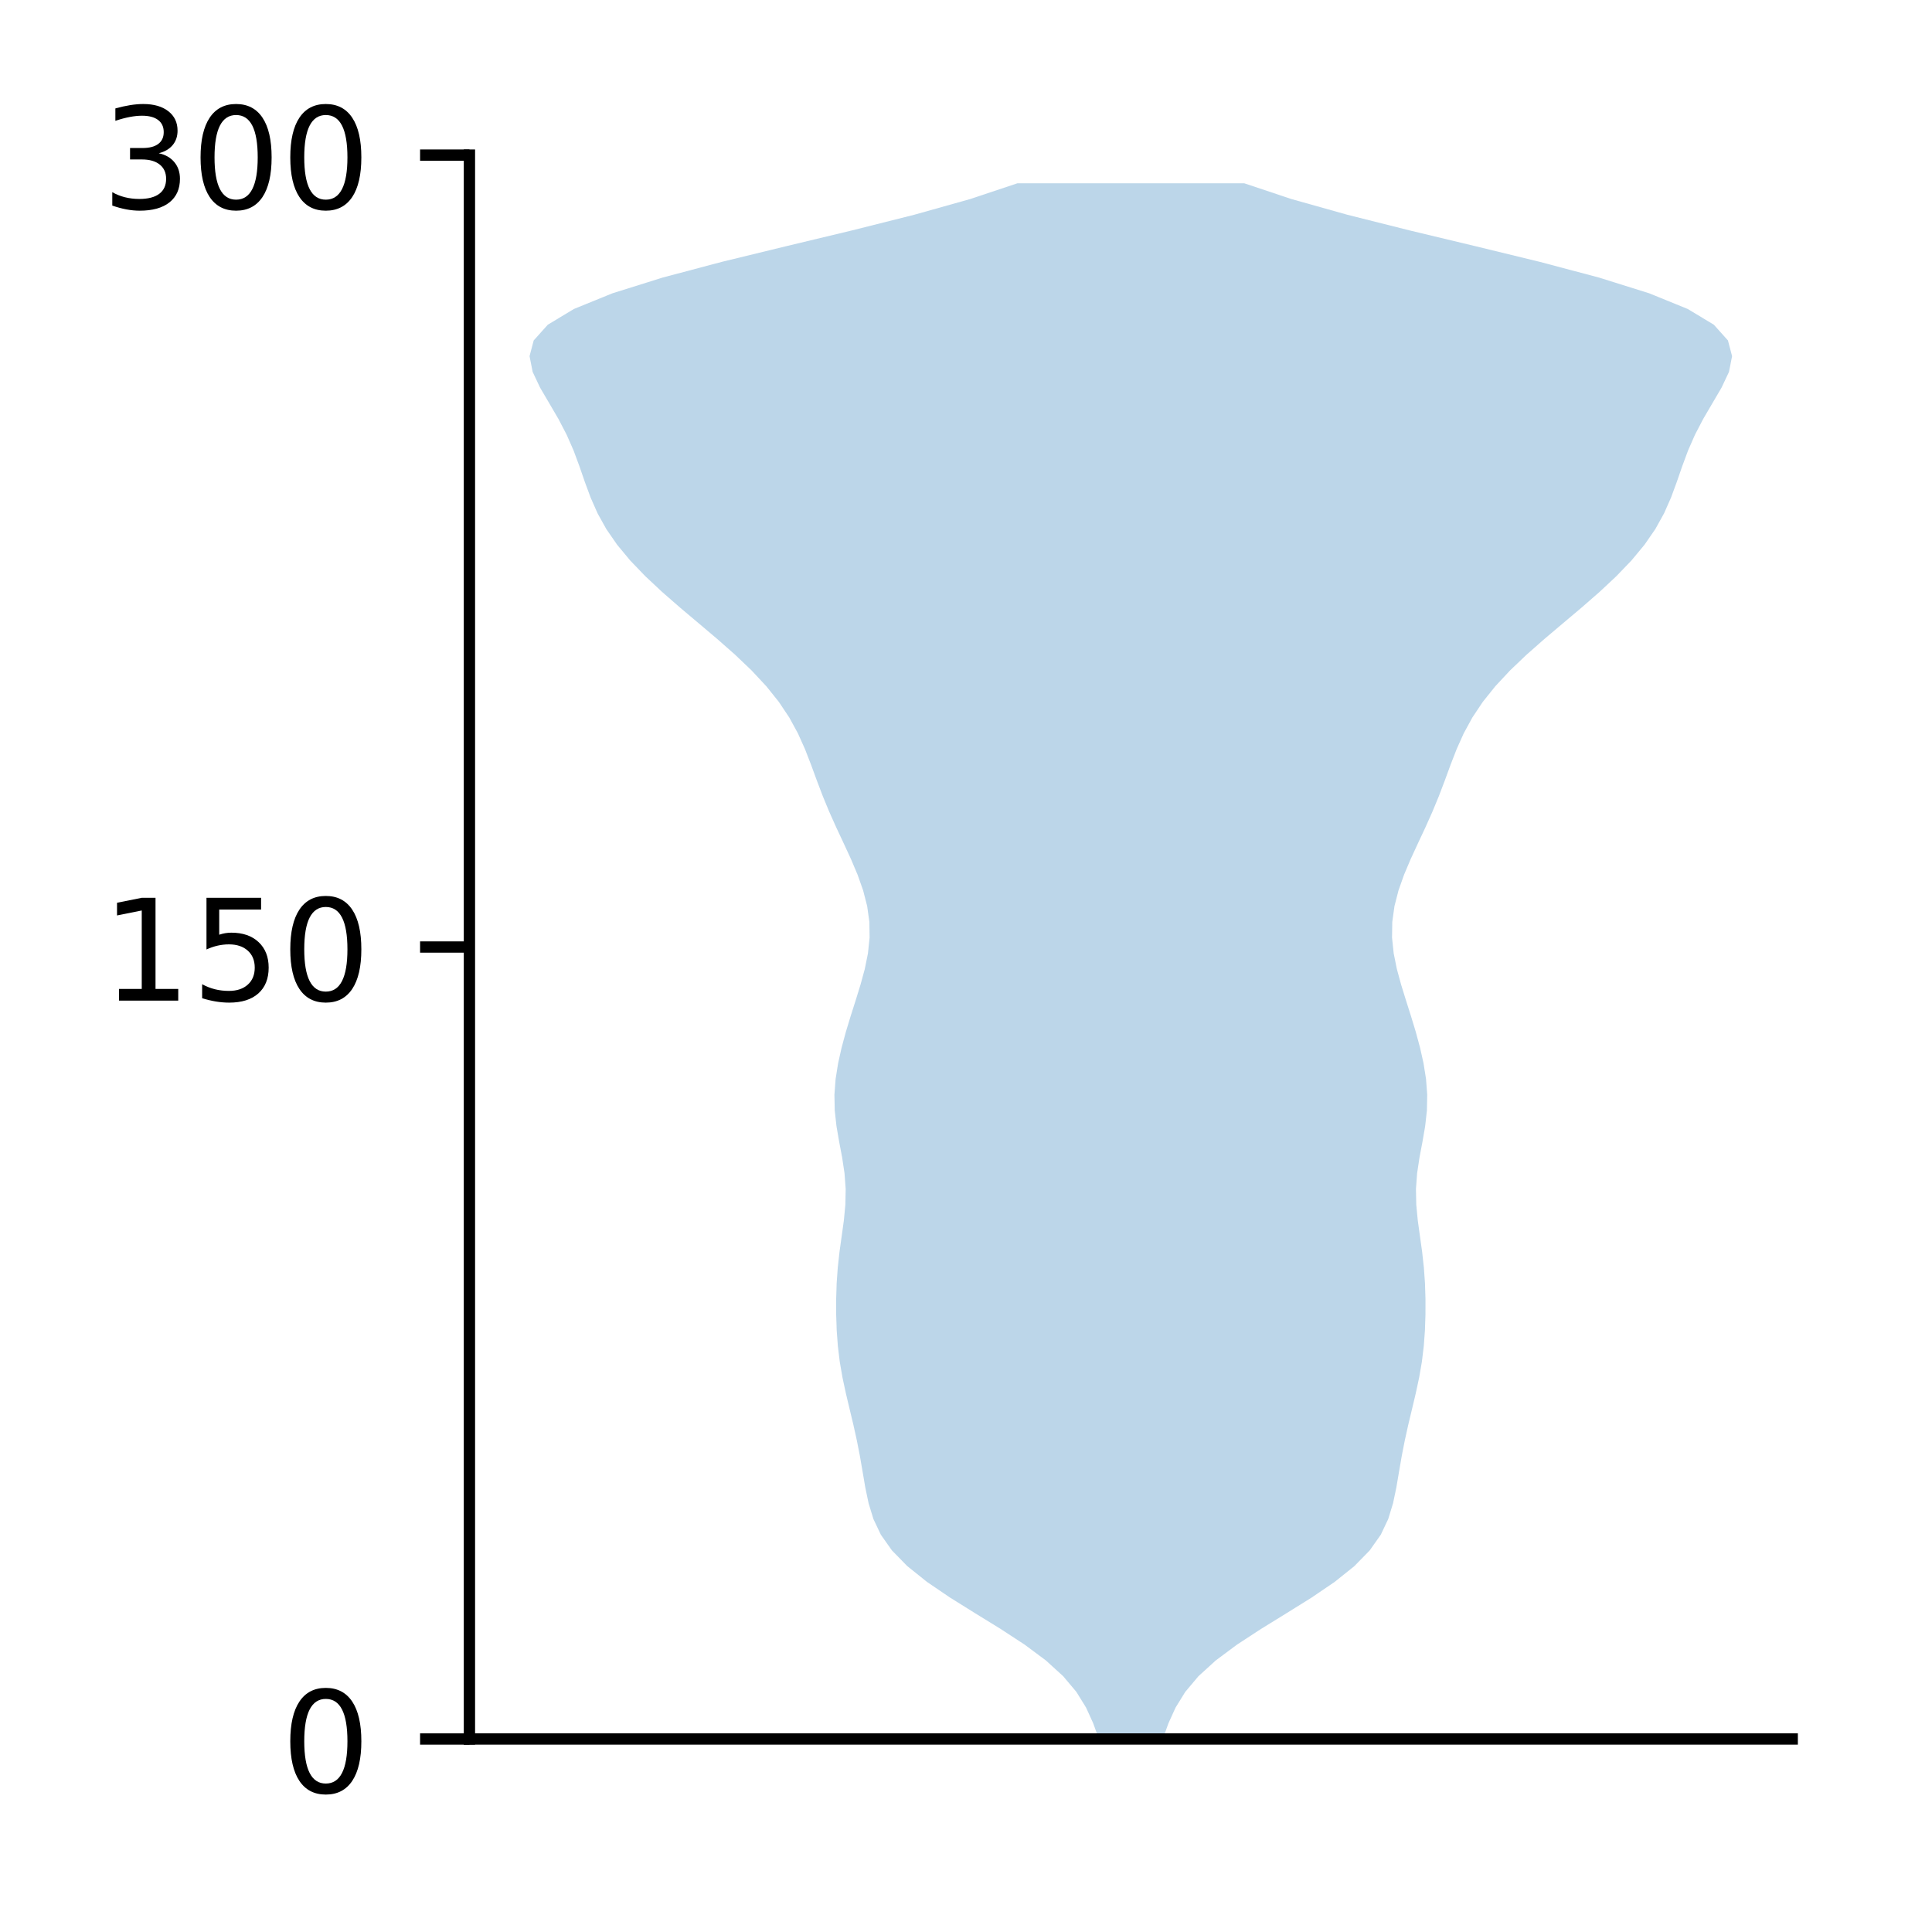
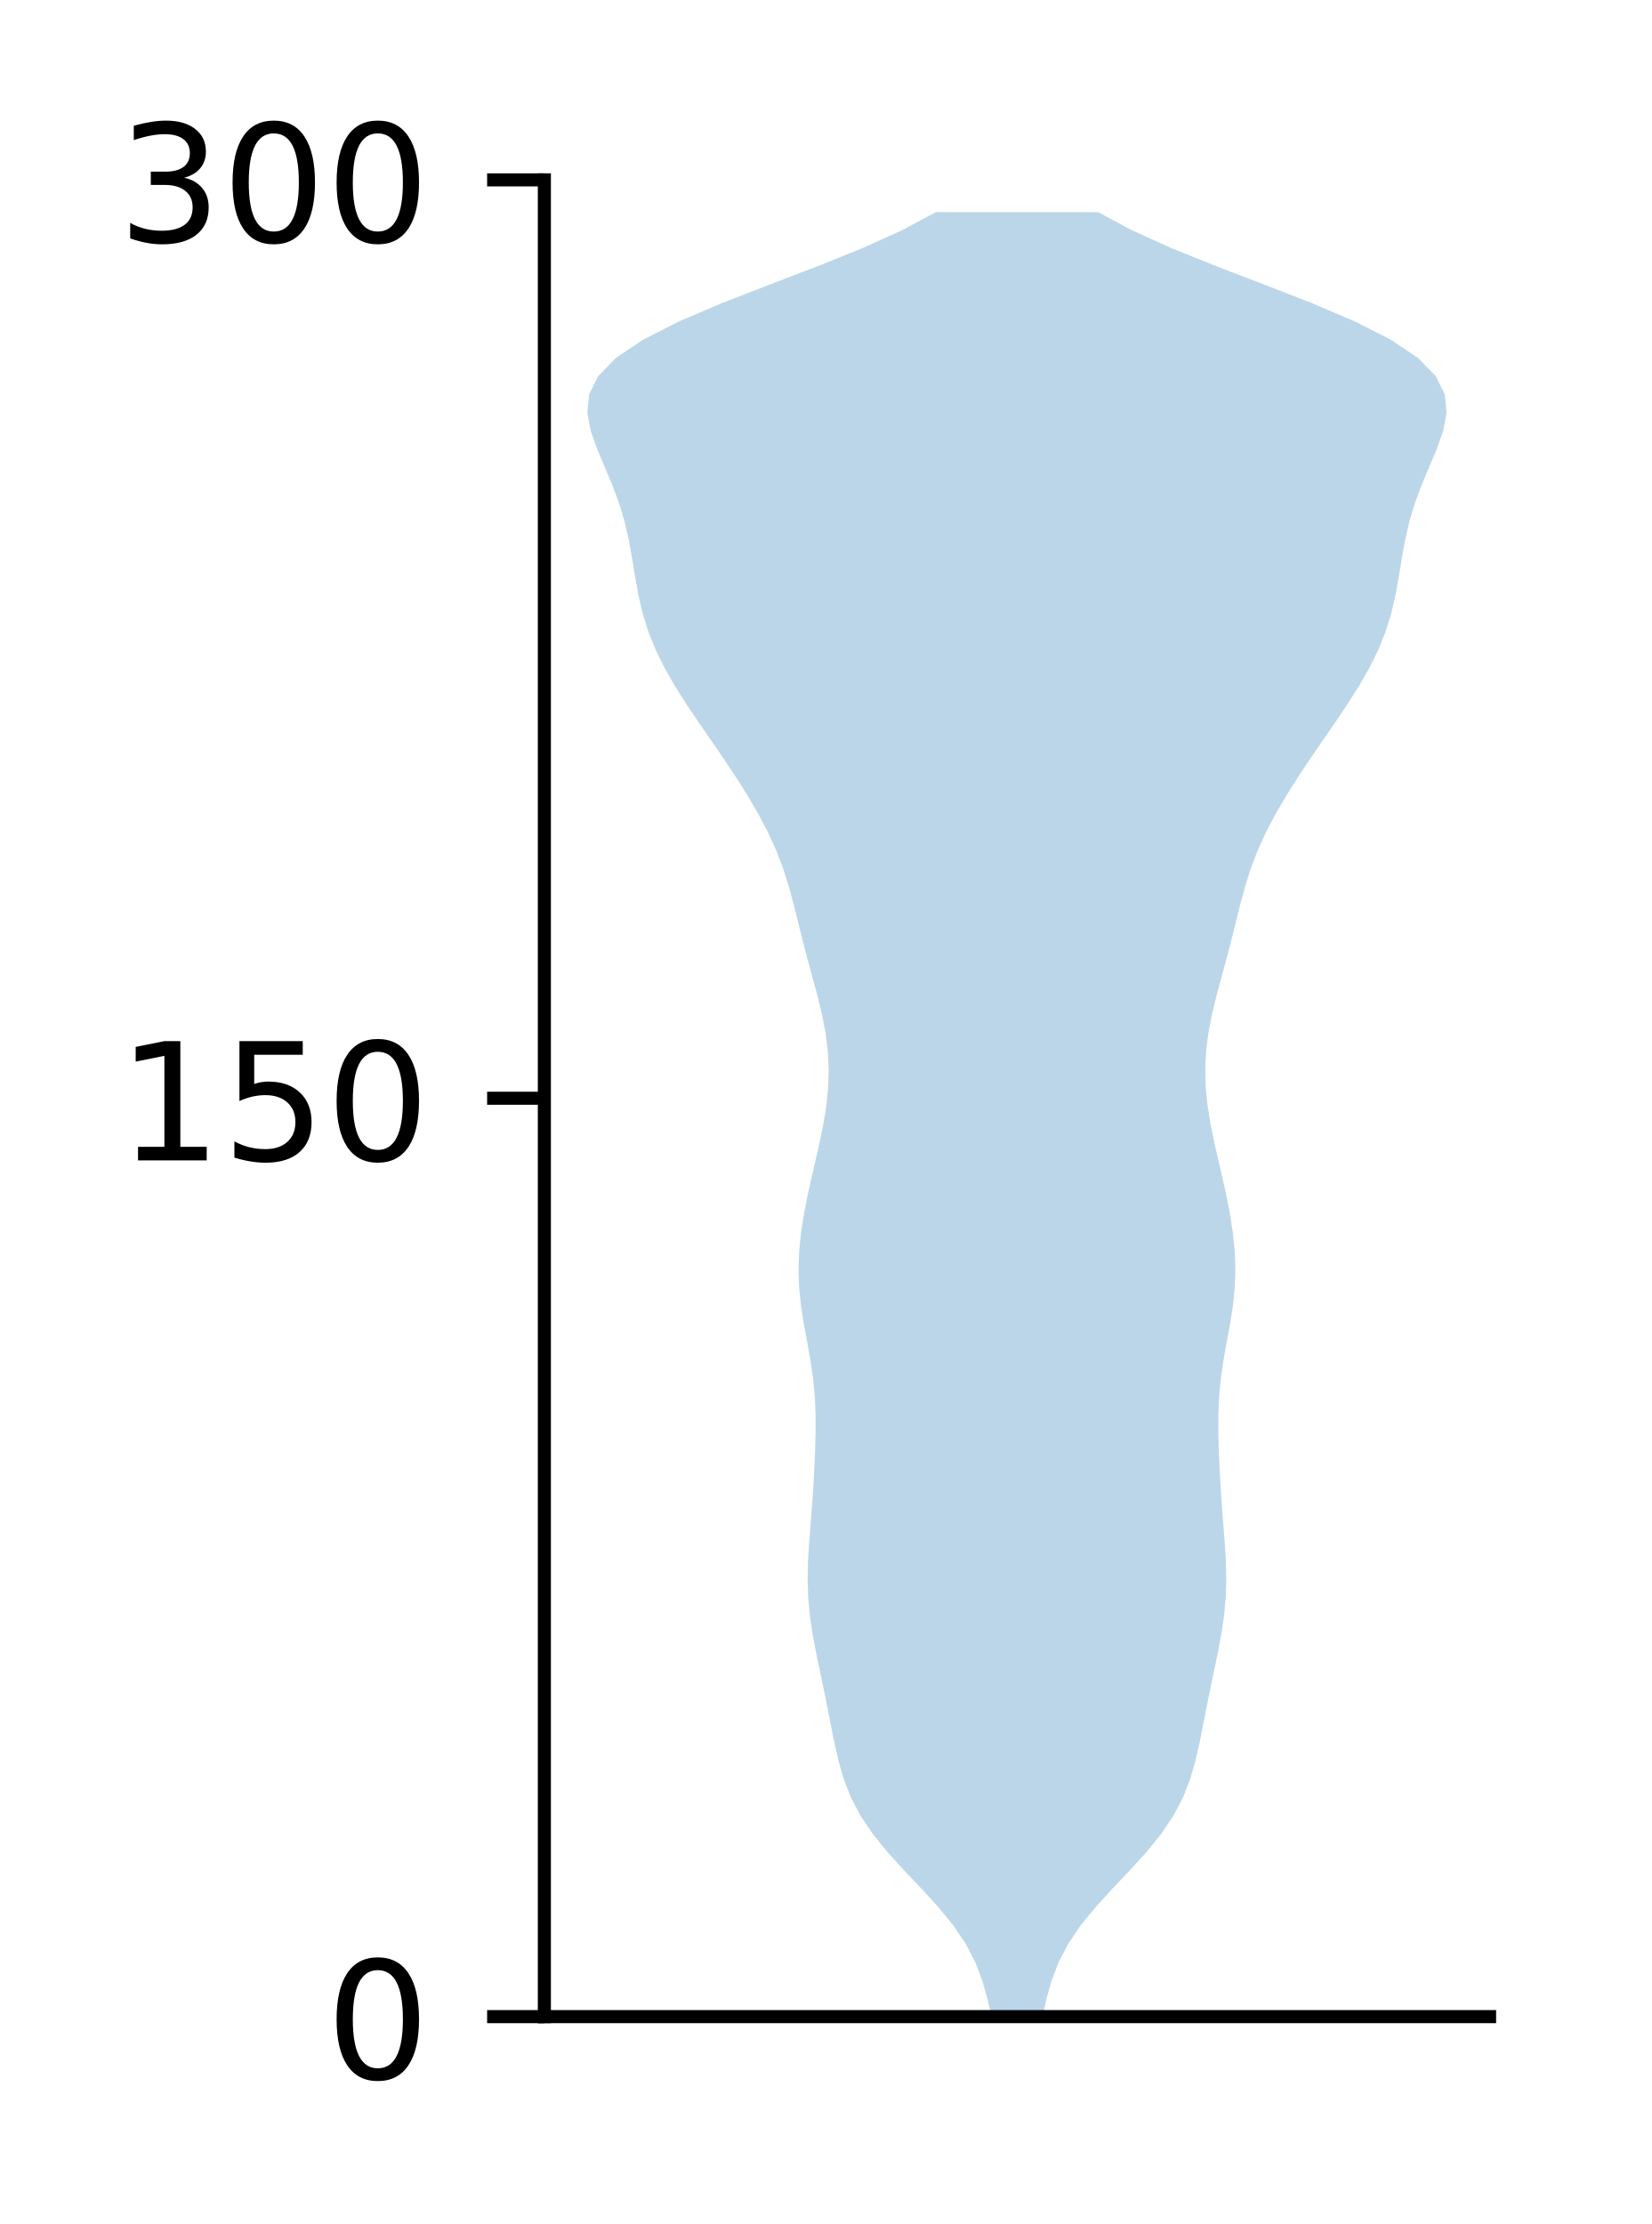
- <svg xmlns="http://www.w3.org/2000/svg" xmlns:xlink="http://www.w3.org/1999/xlink" height="136pt" version="1.1" viewBox="0 0 137 136" width="137pt">
+ <svg xmlns="http://www.w3.org/2000/svg" xmlns:xlink="http://www.w3.org/1999/xlink" height="136pt" version="1.1" viewBox="0 0 101 136" width="101pt">
  <defs>
    <style type="text/css">
*{stroke-linecap:butt;stroke-linejoin:round;}
  </style>
  </defs>
  <g id="figure_1">
    <g id="patch_1">
-       <path d="M 0 136.398  L 137.787 136.398  L 137.787 0  L 0 0  z " style="fill:#ffffff;" />
+       <path d="M 0 136.398  L 101.787 136.398  L 101.787 0  L 0 0  z " style="fill:#ffffff;" />
    </g>
    <g id="axes_1">
      <g id="patch_2">
-         <path d="M 33.288 123.319  L 127.088 123.319  L 127.088 10.999  L 33.288 10.999  z " style="fill:#ffffff;" />
+         <path d="M 33.288 123.319  L 91.088 123.319  L 91.088 10.999  L 33.288 10.999  z " style="fill:#ffffff;" />
      </g>
      <g id="PolyCollection_1">
-         <path clip-path="url(#p671306fe10)" d="M 82.454 123.319  L 77.921 123.319  L 77.52 122.205  L 77.014 121.091  L 76.325 119.976  L 75.387 118.862  L 74.162 117.747  L 72.666 116.633  L 70.961 115.519  L 69.152 114.404  L 67.366 113.29  L 65.728 112.176  L 64.337 111.061  L 63.248 109.947  L 62.462 108.833  L 61.934 107.718  L 61.593 106.604  L 61.36 105.49  L 61.17 104.375  L 60.978 103.261  L 60.76 102.147  L 60.513 101.032  L 60.246 99.918  L 59.981 98.803  L 59.742 97.689  L 59.549 96.575  L 59.414 95.46  L 59.332 94.346  L 59.294 93.232  L 59.293 92.117  L 59.328 91.003  L 59.407 89.889  L 59.53 88.774  L 59.685 87.66  L 59.839 86.546  L 59.946 85.431  L 59.968 84.317  L 59.886 83.202  L 59.718 82.088  L 59.507 80.974  L 59.315 79.859  L 59.192 78.745  L 59.17 77.631  L 59.254 76.516  L 59.431 75.402  L 59.68 74.288  L 59.982 73.173  L 60.32 72.059  L 60.674 70.945  L 61.019 69.83  L 61.323 68.716  L 61.548 67.602  L 61.664 66.487  L 61.647 65.373  L 61.492 64.258  L 61.206 63.144  L 60.812 62.03  L 60.34 60.915  L 59.826 59.801  L 59.304 58.687  L 58.805 57.572  L 58.344 56.458  L 57.921 55.344  L 57.512 54.229  L 57.079 53.115  L 56.579 52.001  L 55.971 50.886  L 55.228 49.772  L 54.335 48.658  L 53.295 47.543  L 52.127 46.429  L 50.861 45.314  L 49.544 44.2  L 48.222 43.086  L 46.945 41.971  L 45.755 40.857  L 44.685 39.743  L 43.76 38.628  L 42.991 37.514  L 42.373 36.4  L 41.881 35.285  L 41.47 34.171  L 41.085 33.057  L 40.671 31.942  L 40.182 30.828  L 39.602 29.714  L 38.949 28.599  L 38.296 27.485  L 37.77 26.37  L 37.551 25.256  L 37.845 24.142  L 38.845 23.027  L 40.692 21.913  L 43.429 20.799  L 46.986 19.684  L 51.185 18.57  L 55.761 17.456  L 60.411 16.341  L 64.841 15.227  L 68.806 14.113  L 72.144 12.998  L 88.231 12.998  L 88.231 12.998  L 91.569 14.113  L 95.534 15.227  L 99.964 16.341  L 104.614 17.456  L 109.19 18.57  L 113.389 19.684  L 116.946 20.799  L 119.683 21.913  L 121.53 23.027  L 122.53 24.142  L 122.824 25.256  L 122.605 26.37  L 122.079 27.485  L 121.426 28.599  L 120.773 29.714  L 120.193 30.828  L 119.704 31.942  L 119.29 33.057  L 118.905 34.171  L 118.494 35.285  L 118.002 36.4  L 117.384 37.514  L 116.615 38.628  L 115.69 39.743  L 114.62 40.857  L 113.43 41.971  L 112.153 43.086  L 110.831 44.2  L 109.514 45.314  L 108.248 46.429  L 107.08 47.543  L 106.04 48.658  L 105.147 49.772  L 104.404 50.886  L 103.796 52.001  L 103.296 53.115  L 102.863 54.229  L 102.454 55.344  L 102.031 56.458  L 101.57 57.572  L 101.071 58.687  L 100.549 59.801  L 100.035 60.915  L 99.563 62.03  L 99.169 63.144  L 98.883 64.258  L 98.728 65.373  L 98.711 66.487  L 98.827 67.602  L 99.052 68.716  L 99.356 69.83  L 99.701 70.945  L 100.055 72.059  L 100.393 73.173  L 100.695 74.288  L 100.944 75.402  L 101.121 76.516  L 101.205 77.631  L 101.183 78.745  L 101.06 79.859  L 100.868 80.974  L 100.657 82.088  L 100.489 83.202  L 100.407 84.317  L 100.429 85.431  L 100.536 86.546  L 100.69 87.66  L 100.845 88.774  L 100.968 89.889  L 101.047 91.003  L 101.082 92.117  L 101.081 93.232  L 101.043 94.346  L 100.961 95.46  L 100.826 96.575  L 100.633 97.689  L 100.394 98.803  L 100.129 99.918  L 99.862 101.032  L 99.615 102.147  L 99.397 103.261  L 99.205 104.375  L 99.015 105.49  L 98.782 106.604  L 98.441 107.718  L 97.913 108.833  L 97.127 109.947  L 96.038 111.061  L 94.647 112.176  L 93.009 113.29  L 91.223 114.404  L 89.414 115.519  L 87.709 116.633  L 86.213 117.747  L 84.988 118.862  L 84.05 119.976  L 83.361 121.091  L 82.855 122.205  L 82.454 123.319  z " style="fill:#1f77b4;fill-opacity:0.3;" />
+         <path clip-path="url(#p6578ed02a5)" d="M 63.743 123.319  L 60.632 123.319  L 60.376 122.205  L 60.059 121.09  L 59.631 119.975  L 59.05 118.861  L 58.297 117.746  L 57.387 116.631  L 56.368 115.517  L 55.311 114.402  L 54.295 113.288  L 53.388 112.173  L 52.634 111.058  L 52.046 109.944  L 51.608 108.829  L 51.283 107.714  L 51.028 106.6  L 50.805 105.485  L 50.587 104.37  L 50.361 103.256  L 50.127 102.141  L 49.896 101.027  L 49.688 99.912  L 49.523 98.797  L 49.42 97.683  L 49.385 96.568  L 49.411 95.453  L 49.48 94.339  L 49.567 93.224  L 49.654 92.11  L 49.729 90.995  L 49.792 89.88  L 49.841 88.766  L 49.872 87.651  L 49.873 86.536  L 49.826 85.422  L 49.721 84.307  L 49.56 83.192  L 49.36 82.078  L 49.155 80.963  L 48.981 79.849  L 48.867 78.734  L 48.829 77.619  L 48.871 76.505  L 48.984 75.39  L 49.155 74.275  L 49.371 73.161  L 49.617 72.046  L 49.876 70.931  L 50.13 69.817  L 50.356 68.702  L 50.535 67.588  L 50.645 66.473  L 50.675 65.358  L 50.617 64.244  L 50.475 63.129  L 50.258 62.014  L 49.988 60.9  L 49.689 59.785  L 49.385 58.671  L 49.093 57.556  L 48.815 56.441  L 48.538 55.327  L 48.237 54.212  L 47.884 53.097  L 47.457 51.983  L 46.947 50.868  L 46.36 49.753  L 45.706 48.639  L 45.003 47.524  L 44.262 46.41  L 43.499 45.295  L 42.73 44.18  L 41.979 43.066  L 41.271 41.951  L 40.633 40.836  L 40.085 39.722  L 39.639 38.607  L 39.294 37.493  L 39.036 36.378  L 38.836 35.263  L 38.655 34.149  L 38.455 33.034  L 38.198 31.919  L 37.866 30.805  L 37.454 29.69  L 36.987 28.575  L 36.516 27.461  L 36.121 26.346  L 35.915 25.232  L 36.025 24.117  L 36.577 23.002  L 37.665 21.888  L 39.324 20.773  L 41.518 19.658  L 44.13 18.544  L 46.993 17.429  L 49.906 16.314  L 52.678 15.2  L 55.151 14.085  L 57.225 12.971  L 67.15 12.971  L 67.15 12.971  L 69.224 14.085  L 71.697 15.2  L 74.469 16.314  L 77.382 17.429  L 80.245 18.544  L 82.857 19.658  L 85.051 20.773  L 86.71 21.888  L 87.798 23.002  L 88.35 24.117  L 88.46 25.232  L 88.254 26.346  L 87.859 27.461  L 87.388 28.575  L 86.921 29.69  L 86.509 30.805  L 86.177 31.919  L 85.92 33.034  L 85.72 34.149  L 85.539 35.263  L 85.339 36.378  L 85.081 37.493  L 84.736 38.607  L 84.29 39.722  L 83.742 40.836  L 83.104 41.951  L 82.396 43.066  L 81.645 44.18  L 80.876 45.295  L 80.113 46.41  L 79.372 47.524  L 78.669 48.639  L 78.015 49.753  L 77.428 50.868  L 76.918 51.983  L 76.491 53.097  L 76.138 54.212  L 75.837 55.327  L 75.56 56.441  L 75.282 57.556  L 74.99 58.671  L 74.686 59.785  L 74.387 60.9  L 74.117 62.014  L 73.9 63.129  L 73.758 64.244  L 73.7 65.358  L 73.73 66.473  L 73.84 67.588  L 74.019 68.702  L 74.245 69.817  L 74.499 70.931  L 74.758 72.046  L 75.004 73.161  L 75.22 74.275  L 75.391 75.39  L 75.504 76.505  L 75.546 77.619  L 75.508 78.734  L 75.394 79.849  L 75.22 80.963  L 75.015 82.078  L 74.815 83.192  L 74.654 84.307  L 74.549 85.422  L 74.502 86.536  L 74.503 87.651  L 74.534 88.766  L 74.583 89.88  L 74.646 90.995  L 74.721 92.11  L 74.808 93.224  L 74.895 94.339  L 74.964 95.453  L 74.99 96.568  L 74.955 97.683  L 74.852 98.797  L 74.687 99.912  L 74.479 101.027  L 74.248 102.141  L 74.014 103.256  L 73.788 104.37  L 73.57 105.485  L 73.347 106.6  L 73.092 107.714  L 72.767 108.829  L 72.329 109.944  L 71.741 111.058  L 70.987 112.173  L 70.08 113.288  L 69.064 114.402  L 68.007 115.517  L 66.988 116.631  L 66.078 117.746  L 65.325 118.861  L 64.744 119.975  L 64.316 121.09  L 63.999 122.205  L 63.743 123.319  z " style="fill:#1f77b4;fill-opacity:0.3;" />
      </g>
      <g id="matplotlib.axis_1" />
      <g id="matplotlib.axis_2">
        <g id="ytick_1">
          <g id="line2d_1">
            <defs>
-               <path d="M 0 0  L -3.5 0  " id="m189958017d" style="stroke:#000000;stroke-width:0.8;" />
+               <path d="M 0 0  L -3.5 0  " id="m92b407864d" style="stroke:#000000;stroke-width:0.8;" />
            </defs>
            <g>
-               <use style="stroke:#000000;stroke-width:0.8;" x="33.288" xlink:href="#m189958017d" y="123.319" />
+               <use style="stroke:#000000;stroke-width:0.8;" x="33.288" xlink:href="#m92b407864d" y="123.319" />
            </g>
          </g>
          <g id="text_1">
            <defs>
              <path d="M 31.781 66.406  Q 24.172 66.406 20.328 58.906  Q 16.5 51.422 16.5 36.375  Q 16.5 21.391 20.328 13.891  Q 24.172 6.391 31.781 6.391  Q 39.453 6.391 43.281 13.891  Q 47.125 21.391 47.125 36.375  Q 47.125 51.422 43.281 58.906  Q 39.453 66.406 31.781 66.406  z M 31.781 74.219  Q 44.047 74.219 50.516 64.516  Q 56.984 54.828 56.984 36.375  Q 56.984 17.969 50.516 8.266  Q 44.047 -1.422 31.781 -1.422  Q 19.531 -1.422 13.062 8.266  Q 6.594 17.969 6.594 36.375  Q 6.594 54.828 13.062 64.516  Q 19.531 74.219 31.781 74.219  z " id="DejaVuSans-30" />
            </defs>
            <g transform="translate(19.925 127.1184)scale(0.1 -0.1)">
              <use xlink:href="#DejaVuSans-30" />
            </g>
          </g>
        </g>
        <g id="ytick_2">
          <g id="line2d_2">
            <g>
-               <use style="stroke:#000000;stroke-width:0.8;" x="33.288" xlink:href="#m189958017d" y="67.159" />
+               <use style="stroke:#000000;stroke-width:0.8;" x="33.288" xlink:href="#m92b407864d" y="67.159" />
            </g>
          </g>
          <g id="text_2">
            <defs>
              <path d="M 12.406 8.297  L 28.516 8.297  L 28.516 63.922  L 10.984 60.406  L 10.984 69.391  L 28.422 72.906  L 38.281 72.906  L 38.281 8.297  L 54.391 8.297  L 54.391 0  L 12.406 0  z " id="DejaVuSans-31" />
              <path d="M 10.797 72.906  L 49.516 72.906  L 49.516 64.594  L 19.828 64.594  L 19.828 46.734  Q 21.969 47.469 24.109 47.828  Q 26.266 48.188 28.422 48.188  Q 40.625 48.188 47.75 41.5  Q 54.891 34.812 54.891 23.391  Q 54.891 11.625 47.562 5.094  Q 40.234 -1.422 26.906 -1.422  Q 22.312 -1.422 17.547 -0.641  Q 12.797 0.141 7.719 1.703  L 7.719 11.625  Q 12.109 9.234 16.797 8.062  Q 21.484 6.891 26.703 6.891  Q 35.156 6.891 40.078 11.328  Q 45.016 15.766 45.016 23.391  Q 45.016 31 40.078 35.438  Q 35.156 39.891 26.703 39.891  Q 22.75 39.891 18.812 39.016  Q 14.891 38.141 10.797 36.281  z " id="DejaVuSans-35" />
            </defs>
            <g transform="translate(7.2 70.95844)scale(0.1 -0.1)">
              <use xlink:href="#DejaVuSans-31" />
              <use x="63.623" xlink:href="#DejaVuSans-35" />
              <use x="127.246" xlink:href="#DejaVuSans-30" />
            </g>
          </g>
        </g>
        <g id="ytick_3">
          <g id="line2d_3">
            <g>
-               <use style="stroke:#000000;stroke-width:0.8;" x="33.288" xlink:href="#m189958017d" y="10.999" />
+               <use style="stroke:#000000;stroke-width:0.8;" x="33.288" xlink:href="#m92b407864d" y="10.999" />
            </g>
          </g>
          <g id="text_3">
            <defs>
              <path d="M 40.578 39.312  Q 47.656 37.797 51.625 33  Q 55.609 28.219 55.609 21.188  Q 55.609 10.406 48.188 4.484  Q 40.766 -1.422 27.094 -1.422  Q 22.516 -1.422 17.656 -0.516  Q 12.797 0.391 7.625 2.203  L 7.625 11.719  Q 11.719 9.328 16.594 8.109  Q 21.484 6.891 26.812 6.891  Q 36.078 6.891 40.938 10.547  Q 45.797 14.203 45.797 21.188  Q 45.797 27.641 41.281 31.266  Q 36.766 34.906 28.719 34.906  L 20.219 34.906  L 20.219 43.016  L 29.109 43.016  Q 36.375 43.016 40.234 45.922  Q 44.094 48.828 44.094 54.297  Q 44.094 59.906 40.109 62.906  Q 36.141 65.922 28.719 65.922  Q 24.656 65.922 20.016 65.031  Q 15.375 64.156 9.812 62.312  L 9.812 71.094  Q 15.438 72.656 20.344 73.438  Q 25.25 74.219 29.594 74.219  Q 40.828 74.219 47.359 69.109  Q 53.906 64.016 53.906 55.328  Q 53.906 49.266 50.438 45.094  Q 46.969 40.922 40.578 39.312  z " id="DejaVuSans-33" />
            </defs>
            <g transform="translate(7.2 14.79844)scale(0.1 -0.1)">
              <use xlink:href="#DejaVuSans-33" />
              <use x="63.623" xlink:href="#DejaVuSans-30" />
              <use x="127.246" xlink:href="#DejaVuSans-30" />
            </g>
          </g>
        </g>
      </g>
      <g id="patch_3">
        <path d="M 33.288 123.319  L 33.288 10.999  " style="fill:none;stroke:#000000;stroke-linecap:square;stroke-linejoin:miter;stroke-width:0.8;" />
      </g>
      <g id="patch_4">
-         <path d="M 33.288 123.319  L 127.088 123.319  " style="fill:none;stroke:#000000;stroke-linecap:square;stroke-linejoin:miter;stroke-width:0.8;" />
+         <path d="M 33.288 123.319  L 91.088 123.319  " style="fill:none;stroke:#000000;stroke-linecap:square;stroke-linejoin:miter;stroke-width:0.8;" />
      </g>
    </g>
  </g>
  <defs>
-     <clipPath id="p671306fe10">
-       <rect height="112.32" width="93.8" x="33.288" y="10.999" />
+     <clipPath id="p6578ed02a5">
+       <rect height="112.32" width="57.8" x="33.288" y="10.999" />
    </clipPath>
  </defs>
</svg>
